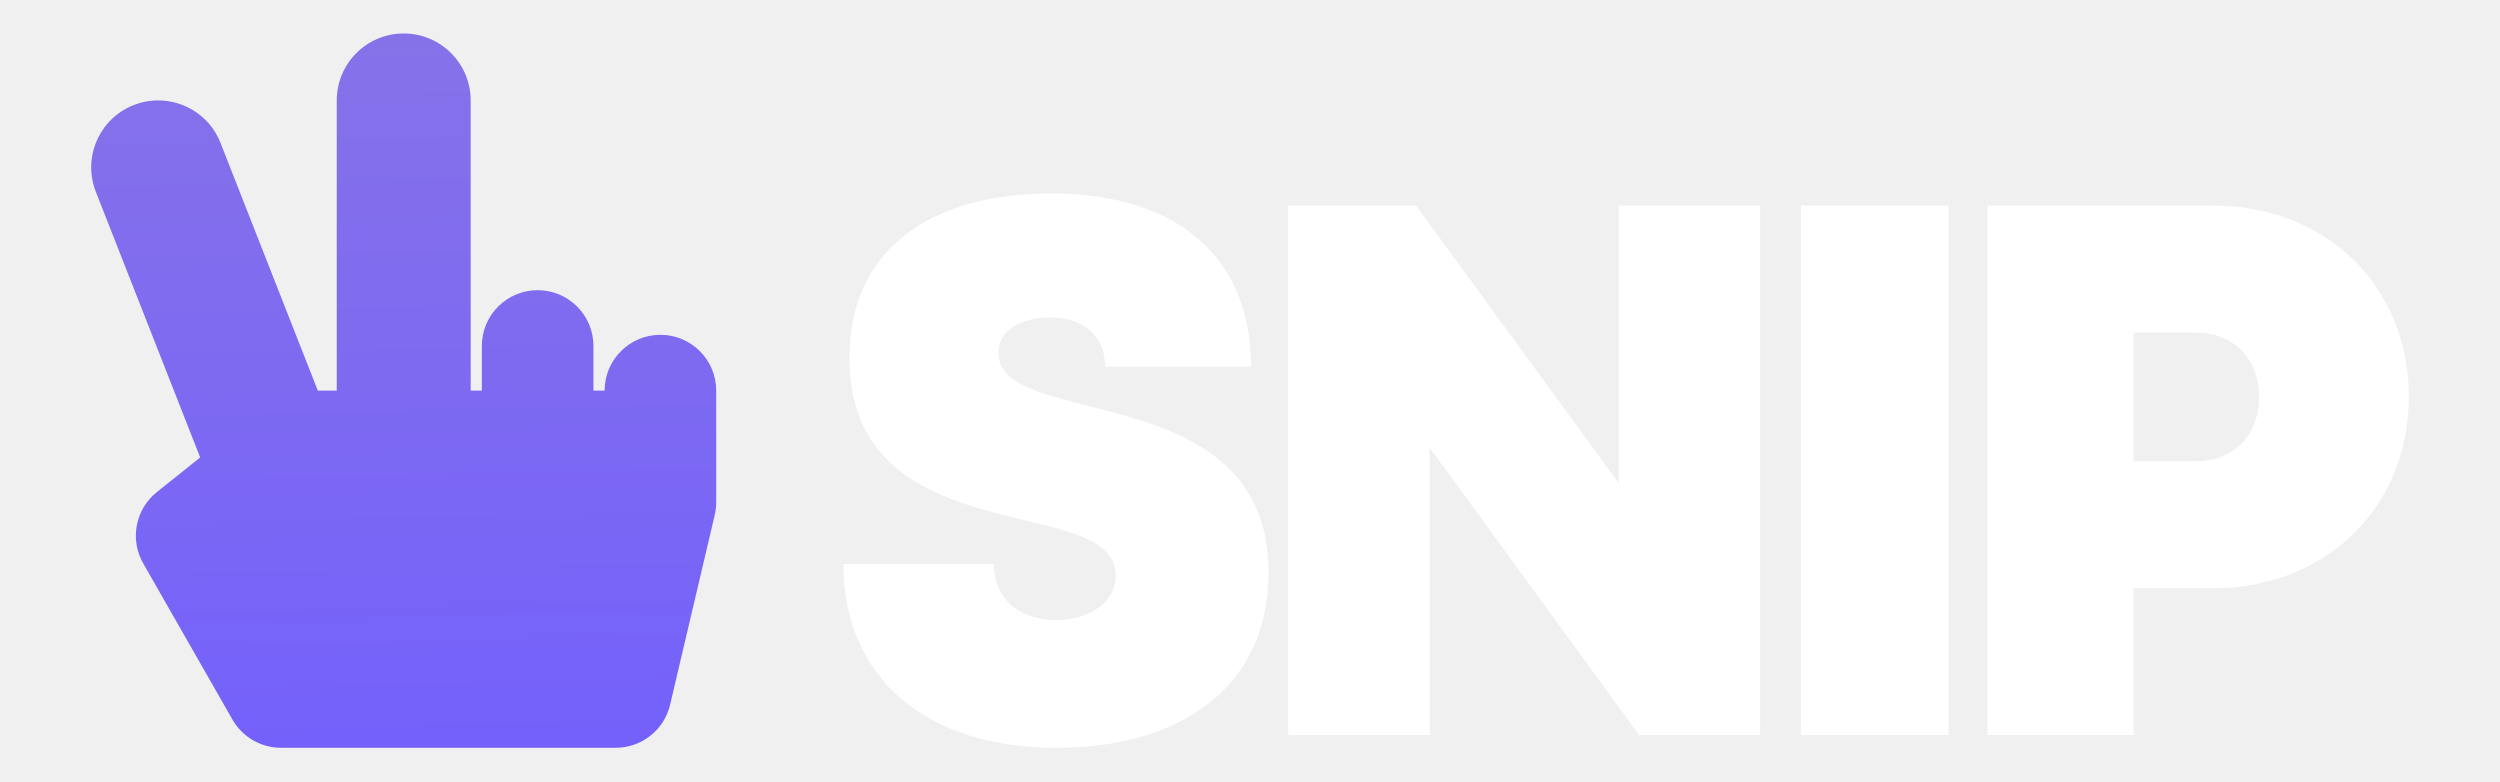
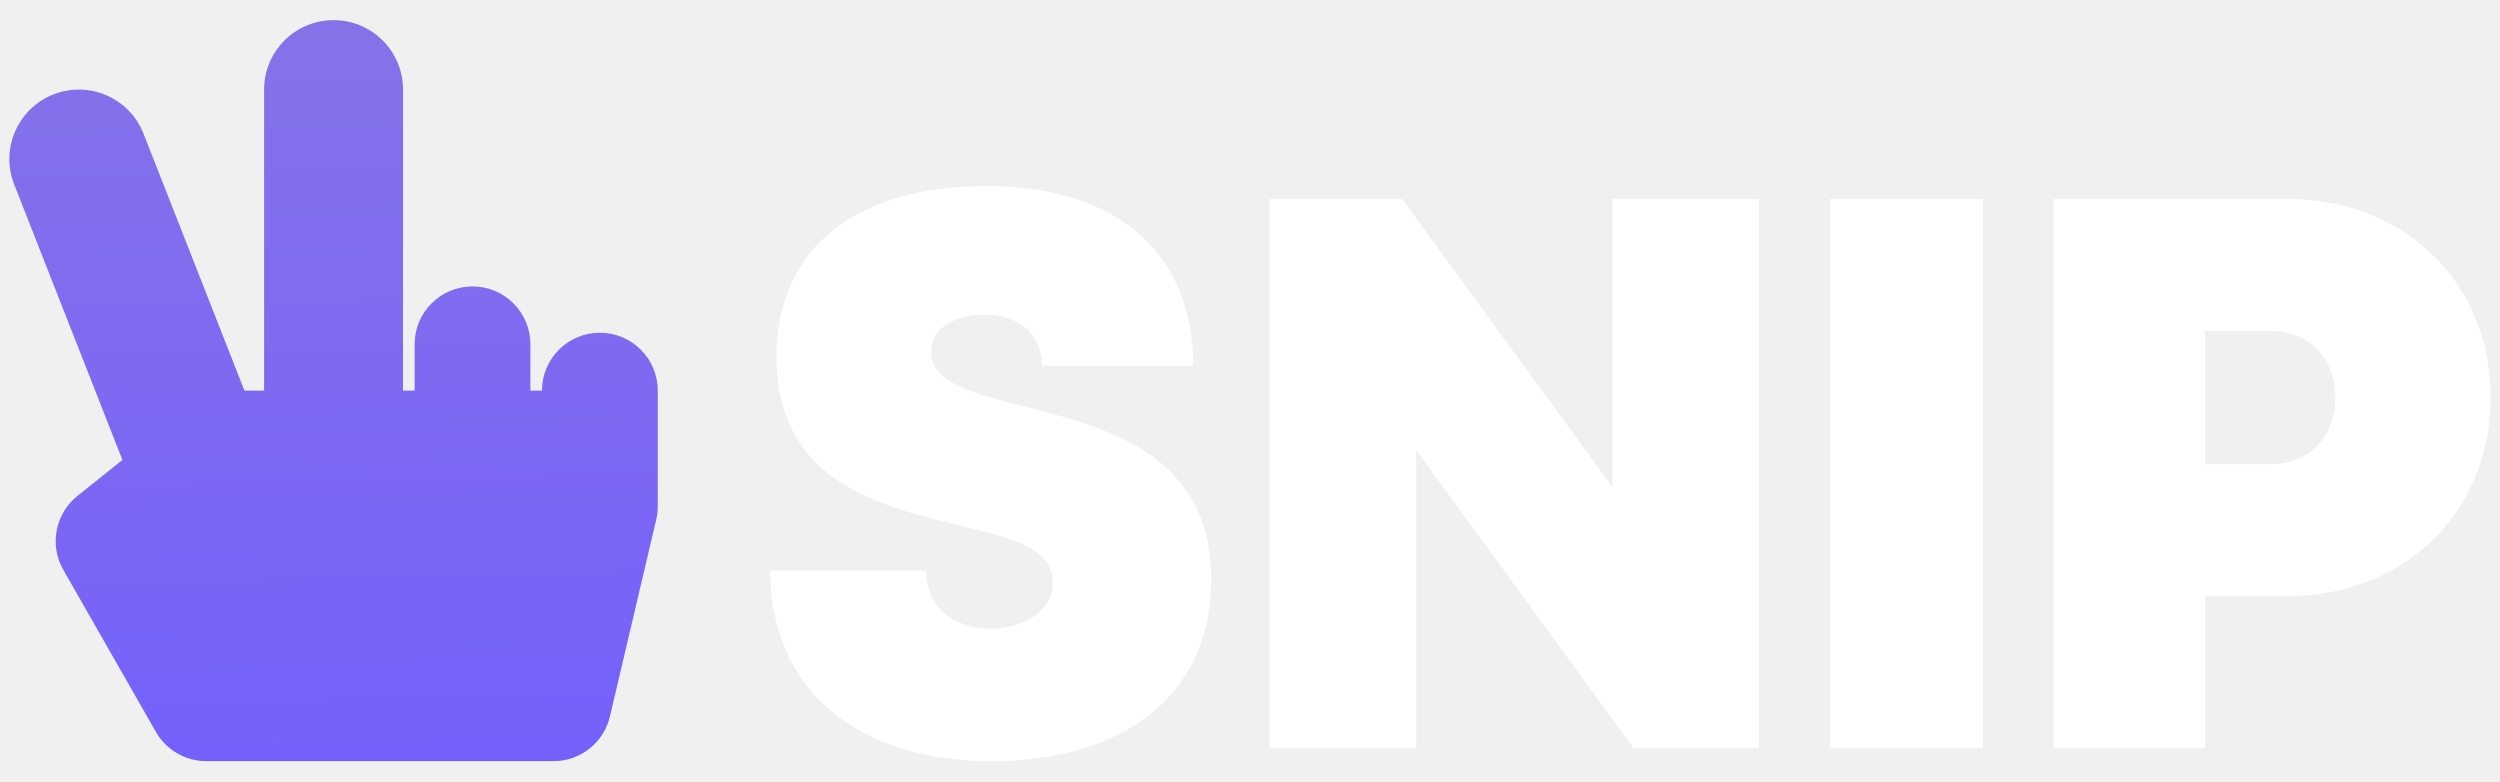
<svg xmlns="http://www.w3.org/2000/svg" width="100%" height="100%" viewBox="0 0 3200 1000" version="1.1" xml:space="preserve" style="fill-rule:evenodd;clip-rule:evenodd;stroke-linejoin:round;stroke-miterlimit:2;">
-   <g transform="matrix(-5.46719e-16,1.78572,1.78572,5.46719e-16,59.6083,42.8553)">
+   <g transform="matrix(-5.67167e-16,1.85251,1.85251,5.67167e-16,-47.2788,25.7581)">
    <path d="M216,440C216,417.908 233.909,400 256,400L256,392L224,392C201.909,392 184,374.092 184,352C184,329.908 201.909,312 224,312L256,312L256,304L48,304C21.49,304 0,282.51 0,256C0,229.49 21.49,208 48,208L256,208L256,194.428L78.449,124.688C53.775,114.994 41.631,87.133 51.324,62.46C61.017,37.786 88.878,25.643 113.552,35.336L303.894,110.101L328.766,79.011C341.072,63.63 362.744,59.496 379.847,69.27L491.847,133.27C504.293,140.383 512,153.664 512,168L512,408C512,426.562 499.23,442.686 481.162,446.937L345.162,478.937C342.159,479.644 339.085,480 336,480L256,480C233.909,480 216,462.092 216,440Z" style="fill:url(#_Linear1);fill-rule:nonzero;" />
  </g>
-   <g>
-     <g transform="matrix(968.116,0,0,968.116,1046.66,940.779)">
-       <path d="M0.316,0.017C0.478,0.017 0.596,-0.062 0.596,-0.215C0.596,-0.375 0.461,-0.409 0.358,-0.435C0.292,-0.452 0.239,-0.465 0.239,-0.505C0.239,-0.537 0.272,-0.552 0.307,-0.552C0.347,-0.552 0.38,-0.531 0.38,-0.487L0.573,-0.487C0.573,-0.63 0.477,-0.716 0.309,-0.716C0.143,-0.716 0.042,-0.637 0.042,-0.499C0.042,-0.34 0.171,-0.309 0.273,-0.284C0.34,-0.268 0.394,-0.255 0.394,-0.211C0.394,-0.173 0.356,-0.152 0.315,-0.152C0.271,-0.152 0.233,-0.176 0.233,-0.226L0.034,-0.226C0.034,-0.074 0.145,0.017 0.316,0.017Z" style="fill:white;fill-rule:nonzero;" />
-     </g>
-     <g transform="matrix(968.116,0,0,968.116,1583.04,940.778)">
-       <path d="M0.505,-0.7L0.505,-0.333L0.237,-0.7L0.068,-0.7L0.068,-0L0.255,-0L0.255,-0.38L0.532,-0L0.692,-0L0.692,-0.7L0.505,-0.7Z" style="fill:white;fill-rule:nonzero;" />
-     </g>
-     <g transform="matrix(968.116,0,0,968.117,2239.43,940.778)">
-       <rect x="0.068" y="-0.7" width="0.195" height="0.7" style="fill:white;fill-rule:nonzero;" />
-     </g>
-     <g transform="matrix(968.116,0,0,968.116,2478.24,940.778)">
-       <path d="M0.366,-0.7C0.366,-0.7 0.068,-0.7 0.068,-0.7L0.068,-0L0.261,-0L0.261,-0.194L0.366,-0.194C0.515,-0.194 0.625,-0.301 0.625,-0.447C0.625,-0.594 0.515,-0.7 0.366,-0.7ZM0.343,-0.362L0.261,-0.362L0.261,-0.532L0.343,-0.532C0.394,-0.532 0.427,-0.497 0.427,-0.447C0.427,-0.397 0.394,-0.362 0.343,-0.362L0.343,-0.362Z" style="fill:white;fill-rule:nonzero;" />
-     </g>
+   <g transform="matrix(1004.32,0,0,1004.32,951.793,957.264)">
+     <path d="M0.316,0.017C0.478,0.017 0.596,-0.062 0.596,-0.215C0.596,-0.375 0.461,-0.409 0.358,-0.435C0.292,-0.452 0.239,-0.465 0.239,-0.505C0.239,-0.537 0.272,-0.552 0.307,-0.552C0.347,-0.552 0.38,-0.531 0.38,-0.487L0.573,-0.487C0.573,-0.63 0.477,-0.716 0.309,-0.716C0.143,-0.716 0.042,-0.637 0.042,-0.499C0.042,-0.34 0.171,-0.309 0.273,-0.284C0.34,-0.268 0.394,-0.255 0.394,-0.211C0.394,-0.173 0.356,-0.152 0.315,-0.152C0.271,-0.152 0.233,-0.176 0.233,-0.226L0.034,-0.226C0.034,-0.074 0.145,0.017 0.316,0.017Z" style="fill:white;fill-rule:nonzero;" />
+   </g>
+   <g transform="matrix(1004.32,0,0,1004.32,1556.69,957.796)">
+     <path d="M0.505,-0.7L0.505,-0.333L0.237,-0.7L0.068,-0.7L0.068,-0L0.255,-0L0.255,-0.38L0.532,-0L0.692,-0L0.692,-0.7L0.505,-0.7Z" style="fill:white;fill-rule:nonzero;" />
+   </g>
+   <g transform="matrix(1004.32,0,0,1004.32,2274.2,957.797)">
+     <rect x="0.068" y="-0.7" width="0.195" height="0.7" style="fill:white;fill-rule:nonzero;" />
+   </g>
+   <g transform="matrix(1004.32,0,0,1004.32,2560.36,957.797)">
+     <path d="M0.366,-0.7C0.366,-0.7 0.068,-0.7 0.068,-0.7L0.068,-0L0.261,-0L0.261,-0.194L0.366,-0.194C0.515,-0.194 0.625,-0.301 0.625,-0.447C0.625,-0.594 0.515,-0.7 0.366,-0.7ZM0.343,-0.362L0.261,-0.362L0.261,-0.532L0.343,-0.532C0.394,-0.532 0.427,-0.497 0.427,-0.447C0.427,-0.397 0.394,-0.362 0.343,-0.362L0.343,-0.362Z" style="fill:white;fill-rule:nonzero;" />
  </g>
  <defs>
    <linearGradient id="_Linear1" x1="0" y1="0" x2="1" y2="0" gradientUnits="userSpaceOnUse" gradientTransform="matrix(512,9,9,-512,5.68434e-14,256)">
      <stop offset="0" style="stop-color:rgb(134,114,232);stop-opacity:1" />
      <stop offset="1" style="stop-color:rgb(116,97,251);stop-opacity:1" />
    </linearGradient>
  </defs>
</svg>
